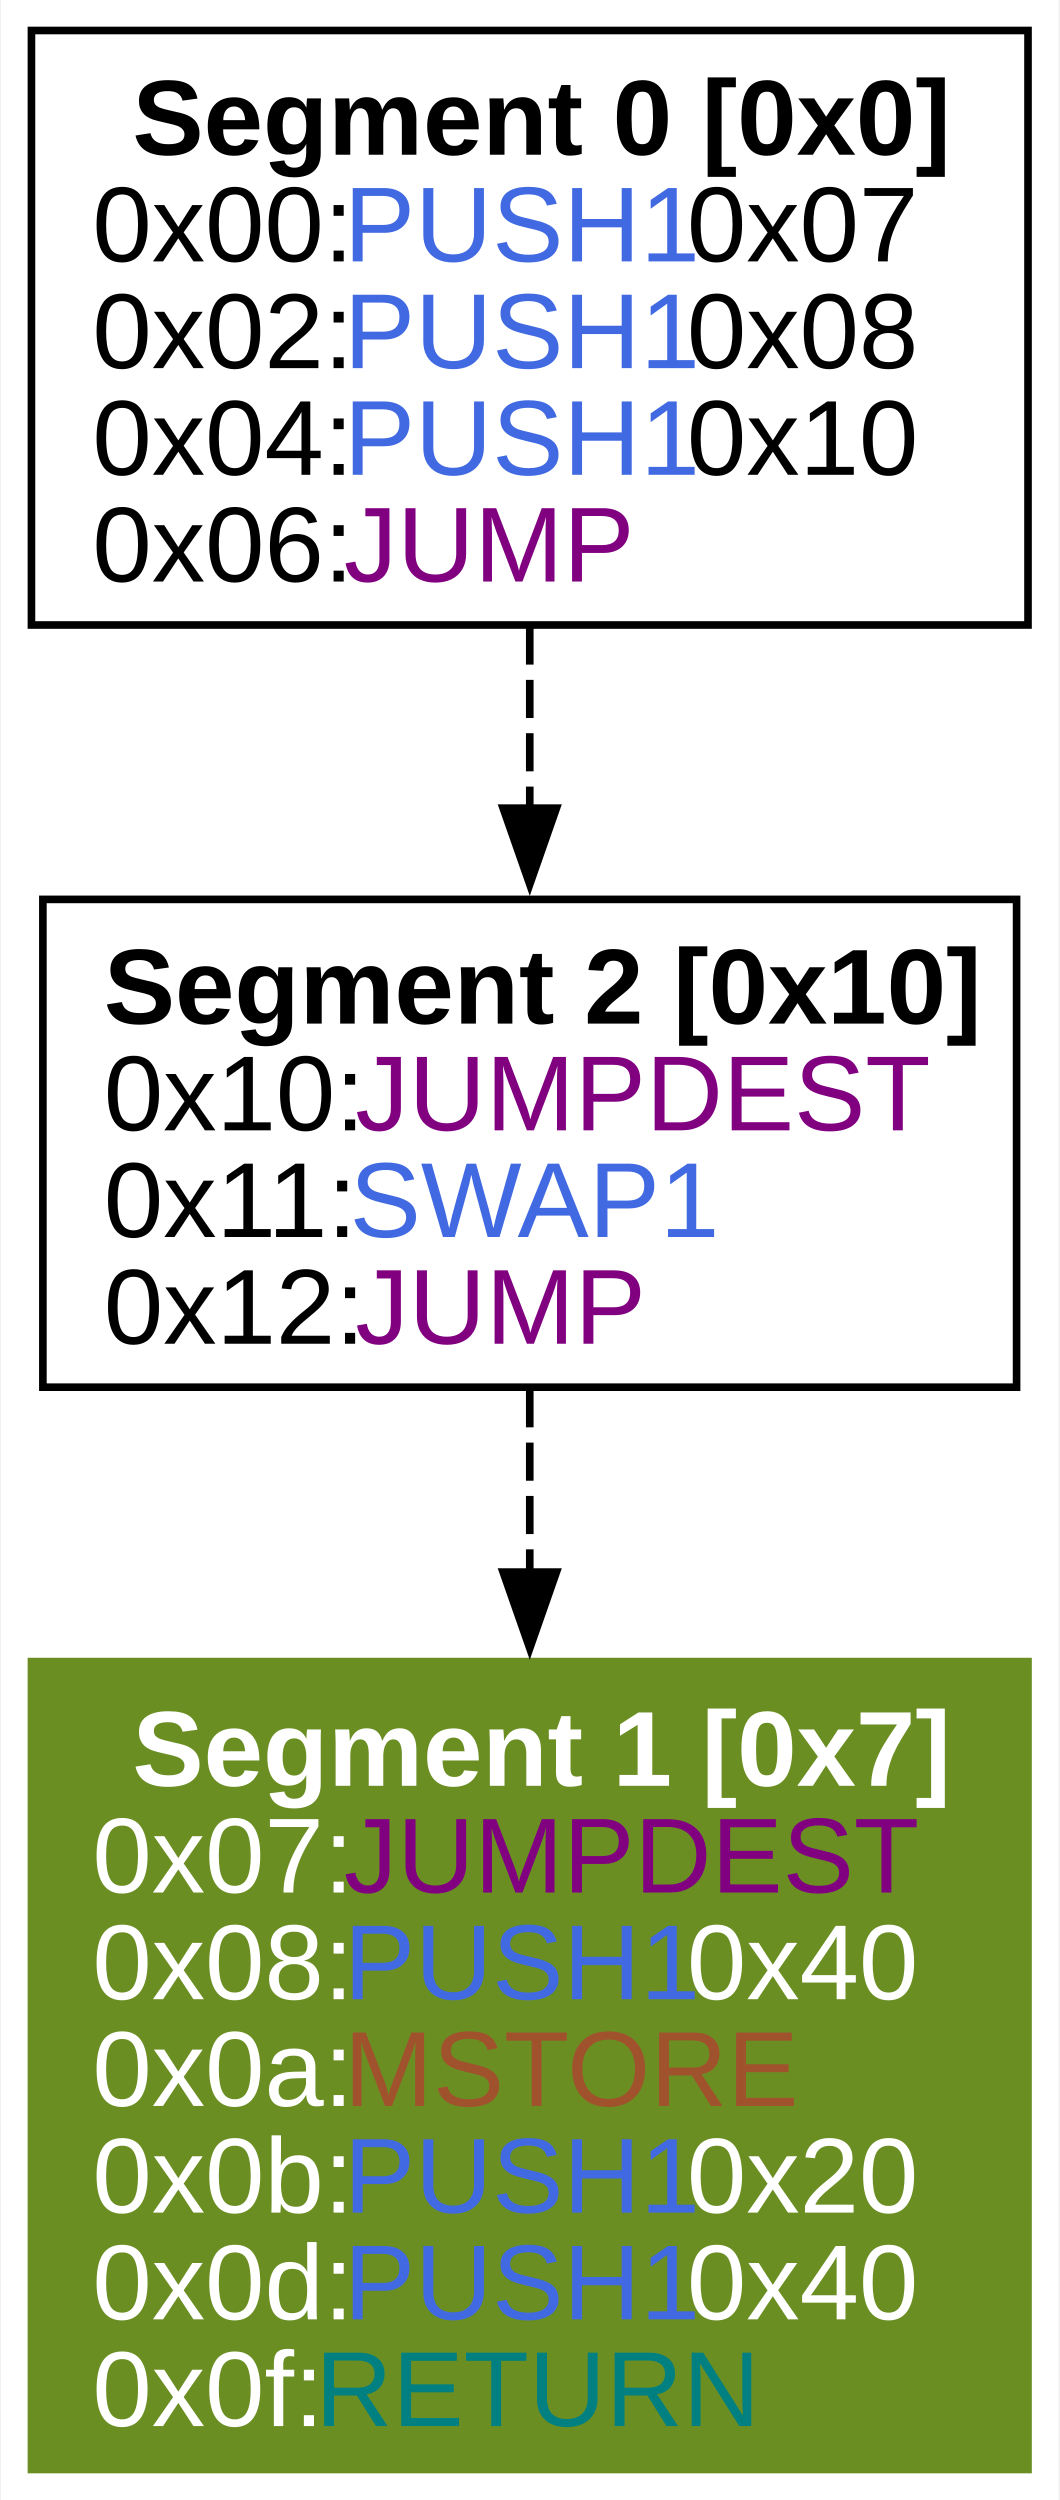
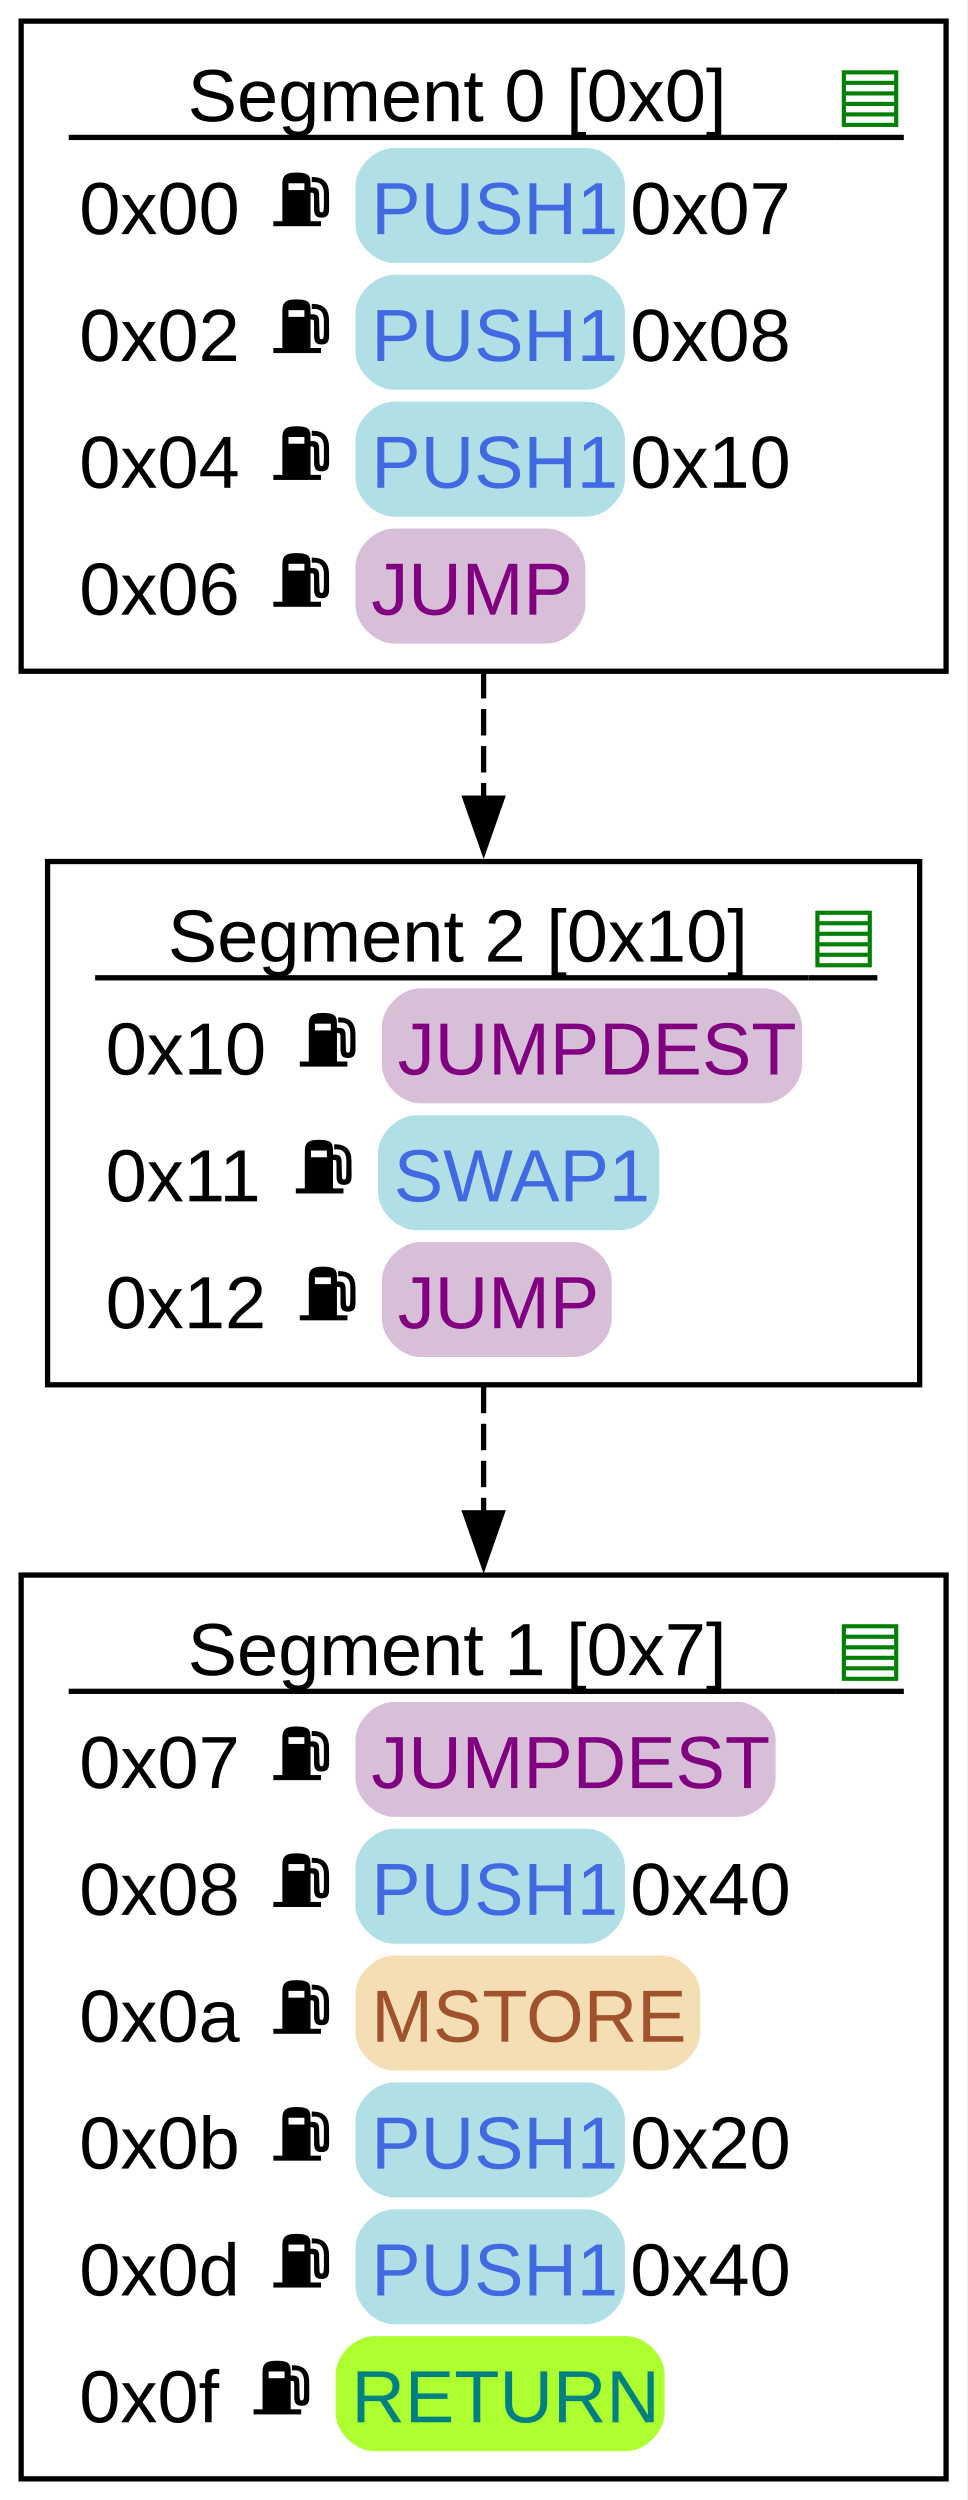
- <svg xmlns="http://www.w3.org/2000/svg" xmlns:xlink="http://www.w3.org/1999/xlink" width="139pt" height="328pt" viewBox="0.00 0.00 138.75 328.00">
-   <g id="graph0" class="graph" transform="scale(1 1) rotate(0) translate(4 324)">
-     <polygon fill="white" stroke="none" points="-4,4 -4,-324 134.75,-324 134.75,4 -4,4" />
+ <svg xmlns="http://www.w3.org/2000/svg" xmlns:xlink="http://www.w3.org/1999/xlink" width="183pt" height="473pt" viewBox="0.00 0.00 183.00 473.00">
+   <g id="graph0" class="graph" transform="scale(1 1) rotate(0) translate(4 469)">
+     <polygon fill="white" stroke="none" points="-4,4 -4,-469 179,-469 179,4 -4,4" />
    <g id="node1" class="node">
-       <g id="a_node1">
-         <a xlink:title="Stack Size Δ: +2&#10;Exit Jump target: Constant 0x10&#10;Stack Size on Entry ≥ 0">
-           <polygon fill="none" stroke="black" points="130.75,-320 0,-320 0,-242 130.75,-242 130.75,-320" />
-           <text text-anchor="start" x="13.25" y="-303.7" font-family="arial" font-weight="bold" font-size="14.00">Segment 0 [0x0]</text>
-           <text text-anchor="start" x="8" y="-289.7" font-family="arial" font-size="14.00">0x00:</text>
-           <text text-anchor="start" x="41" y="-289.7" font-family="arial" font-size="14.00" fill="royalblue">PUSH1</text>
-           <text text-anchor="start" x="86" y="-289.7" font-family="arial" font-size="14.00"> 0x07 </text>
-           <text text-anchor="start" x="8" y="-275.7" font-family="arial" font-size="14.00">0x02:</text>
-           <text text-anchor="start" x="41" y="-275.7" font-family="arial" font-size="14.00" fill="royalblue">PUSH1</text>
-           <text text-anchor="start" x="86" y="-275.7" font-family="arial" font-size="14.00"> 0x08 </text>
-           <text text-anchor="start" x="8" y="-261.7" font-family="arial" font-size="14.00">0x04:</text>
-           <text text-anchor="start" x="41" y="-261.7" font-family="arial" font-size="14.00" fill="royalblue">PUSH1</text>
-           <text text-anchor="start" x="86" y="-261.7" font-family="arial" font-size="14.00"> 0x10 </text>
-           <text text-anchor="start" x="8" y="-247.7" font-family="arial" font-size="14.00">0x06:</text>
-           <text text-anchor="start" x="41" y="-247.7" font-family="arial" font-size="14.00" fill="purple">JUMP</text>
-           <text text-anchor="start" x="78.5" y="-247.7" font-family="arial" font-size="14.00"> </text>
-         </a>
-       </g>
+       <polygon fill="none" stroke="black" points="175,-465 0,-465 0,-342 175,-342 175,-465" />
+       <text text-anchor="start" x="31.5" y="-446.07" font-family="arial" font-size="14.00">Segment 0 [0x0]</text>
+       <g id="a_node1_0">
+         <a xlink:title="Stack Size Δ: +2&#10;Stack Size on Entry ≥ 0&#10;Exit Jump target: Constant 0x10">
+           <text text-anchor="start" x="154" y="-446.7" font-family="arial" font-size="14.00" fill="green">▤</text>
+         </a>
+       </g>
+       <text text-anchor="start" x="11" y="-424.7" font-family="arial" font-size="14.00">0x00 </text>
+       <g id="a_node1_1">
+         <a xlink:href="https://github.com/Consensys/evm-dafny/blob/60bce44ee75978a4c97b9eab8e03424c9c233bbd/src/dafny/evm.dfy#L103" xlink:title="Gas: 3 " target="_blank">
+           <text text-anchor="start" x="47" y="-426.2" font-family="arial" font-size="14.00">⛽</text>
+         </a>
+       </g>
+       <g id="a_node1_2">
+         <a xlink:href="https://github.com/Consensys/evm-dafny/blob/60bce44ee75978a4c97b9eab8e03424c9c233bbd/src/dafny/bytecode.dfy#L1479" xlink:title="Push 1 byte" target="_blank">
+           <path fill="powderblue" stroke="none" d="M70.5,-419.25C70.5,-419.25 107,-419.25 107,-419.25 110.62,-419.25 114.25,-422.88 114.25,-426.5 114.25,-426.5 114.25,-433.75 114.25,-433.75 114.25,-437.38 110.62,-441 107,-441 107,-441 70.5,-441 70.5,-441 66.88,-441 63.25,-437.38 63.25,-433.75 63.25,-433.75 63.25,-426.5 63.25,-426.5 63.25,-422.88 66.88,-419.25 70.5,-419.25" />
+           <text text-anchor="start" x="66.25" y="-424.7" font-family="arial" font-size="14.00" fill="royalblue">PUSH1</text>
+         </a>
+       </g>
+       <text text-anchor="start" x="115.25" y="-424.7" font-family="arial" font-size="14.00">  0x07</text>
+       <text text-anchor="start" x="11" y="-400.7" font-family="arial" font-size="14.00">0x02 </text>
+       <g id="a_node1_3">
+         <a xlink:href="https://github.com/Consensys/evm-dafny/blob/60bce44ee75978a4c97b9eab8e03424c9c233bbd/src/dafny/evm.dfy#L103" xlink:title="Gas: 3 " target="_blank">
+           <text text-anchor="start" x="47" y="-402.2" font-family="arial" font-size="14.00">⛽</text>
+         </a>
+       </g>
+       <g id="a_node1_4">
+         <a xlink:href="https://github.com/Consensys/evm-dafny/blob/60bce44ee75978a4c97b9eab8e03424c9c233bbd/src/dafny/bytecode.dfy#L1479" xlink:title="Push 1 byte" target="_blank">
+           <path fill="powderblue" stroke="none" d="M70.5,-395.25C70.5,-395.25 107,-395.25 107,-395.25 110.62,-395.25 114.25,-398.88 114.25,-402.5 114.25,-402.5 114.25,-409.75 114.25,-409.75 114.25,-413.38 110.62,-417 107,-417 107,-417 70.5,-417 70.5,-417 66.88,-417 63.25,-413.38 63.25,-409.75 63.25,-409.75 63.25,-402.5 63.25,-402.5 63.25,-398.88 66.88,-395.25 70.5,-395.25" />
+           <text text-anchor="start" x="66.25" y="-400.7" font-family="arial" font-size="14.00" fill="royalblue">PUSH1</text>
+         </a>
+       </g>
+       <text text-anchor="start" x="115.25" y="-400.7" font-family="arial" font-size="14.00">  0x08</text>
+       <text text-anchor="start" x="11" y="-376.7" font-family="arial" font-size="14.00">0x04 </text>
+       <g id="a_node1_5">
+         <a xlink:href="https://github.com/Consensys/evm-dafny/blob/60bce44ee75978a4c97b9eab8e03424c9c233bbd/src/dafny/evm.dfy#L103" xlink:title="Gas: 3 " target="_blank">
+           <text text-anchor="start" x="47" y="-378.2" font-family="arial" font-size="14.00">⛽</text>
+         </a>
+       </g>
+       <g id="a_node1_6">
+         <a xlink:href="https://github.com/Consensys/evm-dafny/blob/60bce44ee75978a4c97b9eab8e03424c9c233bbd/src/dafny/bytecode.dfy#L1479" xlink:title="Push 1 byte" target="_blank">
+           <path fill="powderblue" stroke="none" d="M70.5,-371.25C70.5,-371.25 107,-371.25 107,-371.25 110.62,-371.25 114.25,-374.88 114.25,-378.5 114.25,-378.5 114.25,-385.75 114.25,-385.75 114.25,-389.38 110.62,-393 107,-393 107,-393 70.5,-393 70.5,-393 66.88,-393 63.25,-389.38 63.25,-385.75 63.25,-385.75 63.25,-378.5 63.25,-378.5 63.25,-374.88 66.88,-371.25 70.5,-371.25" />
+           <text text-anchor="start" x="66.25" y="-376.7" font-family="arial" font-size="14.00" fill="royalblue">PUSH1</text>
+         </a>
+       </g>
+       <text text-anchor="start" x="115.25" y="-376.7" font-family="arial" font-size="14.00">  0x10</text>
+       <text text-anchor="start" x="11" y="-352.7" font-family="arial" font-size="14.00">0x06 </text>
+       <g id="a_node1_7">
+         <a xlink:href="https://github.com/Consensys/evm-dafny/blob/60bce44ee75978a4c97b9eab8e03424c9c233bbd/src/dafny/evm.dfy#L103" xlink:title="Gas: 8 " target="_blank">
+           <text text-anchor="start" x="47" y="-354.2" font-family="arial" font-size="14.00">⛽</text>
+         </a>
+       </g>
+       <g id="a_node1_8">
+         <a xlink:href="https://github.com/Consensys/evm-dafny/blob/60bce44ee75978a4c97b9eab8e03424c9c233bbd/src/dafny/bytecode.dfy#L1255" xlink:title="Uncoditional Jump" target="_blank">
+           <path fill="thistle" stroke="none" d="M70.5,-347.25C70.5,-347.25 99.5,-347.25 99.5,-347.25 103.12,-347.25 106.75,-350.88 106.75,-354.5 106.75,-354.5 106.75,-361.75 106.75,-361.75 106.75,-365.38 103.12,-369 99.5,-369 99.5,-369 70.5,-369 70.5,-369 66.88,-369 63.25,-365.38 63.25,-361.75 63.25,-361.75 63.25,-354.5 63.25,-354.5 63.25,-350.88 66.88,-347.25 70.5,-347.25" />
+           <text text-anchor="start" x="66.25" y="-352.7" font-family="arial" font-size="14.00" fill="purple">JUMP</text>
+         </a>
+       </g>
+       <polygon fill="black" stroke="black" points="9,-443 9,-443 154,-443 154,-443 9,-443" />
+       <polygon fill="black" stroke="black" points="154,-443 154,-443 167,-443 167,-443 154,-443" />
    </g>
    <g id="node2" class="node">
-       <g id="a_node2">
-         <a xlink:title="Stack Size Δ: -1&#10;Exit Jump target: Stack on Entry.Peek(1)&#10;Stack Size on Entry ≥ 2">
-           <polygon fill="none" stroke="black" points="129.25,-206 1.5,-206 1.5,-142 129.25,-142 129.25,-206" />
-           <text text-anchor="start" x="9.5" y="-189.7" font-family="arial" font-weight="bold" font-size="14.00">Segment 2 [0x10]</text>
-           <text text-anchor="start" x="9.5" y="-175.7" font-family="arial" font-size="14.00">0x10:</text>
-           <text text-anchor="start" x="42.5" y="-175.7" font-family="arial" font-size="14.00" fill="purple">JUMPDEST</text>
-           <text text-anchor="start" x="116" y="-175.7" font-family="arial" font-size="14.00"> </text>
-           <text text-anchor="start" x="9.5" y="-161.7" font-family="arial" font-size="14.00">0x11:</text>
-           <text text-anchor="start" x="41.75" y="-161.7" font-family="arial" font-size="14.00" fill="royalblue">SWAP1</text>
-           <text text-anchor="start" x="89" y="-161.7" font-family="arial" font-size="14.00"> </text>
-           <text text-anchor="start" x="9.5" y="-147.7" font-family="arial" font-size="14.00">0x12:</text>
-           <text text-anchor="start" x="42.5" y="-147.7" font-family="arial" font-size="14.00" fill="purple">JUMP</text>
-           <text text-anchor="start" x="80" y="-147.7" font-family="arial" font-size="14.00"> </text>
-         </a>
-       </g>
+       <polygon fill="none" stroke="black" points="170,-306 5,-306 5,-207 170,-207 170,-306" />
+       <text text-anchor="start" x="27.75" y="-287.07" font-family="arial" font-size="14.00">Segment 2 [0x10]</text>
+       <g id="a_node2_9">
+         <a xlink:title="Stack Size Δ: -1&#10;Stack Size on Entry ≥ 2&#10;Exit Jump target: Stack on Entry.Peek(1)">
+           <text text-anchor="start" x="149" y="-287.7" font-family="arial" font-size="14.00" fill="green">▤</text>
+         </a>
+       </g>
+       <text text-anchor="start" x="16" y="-265.7" font-family="arial" font-size="14.00">0x10 </text>
+       <g id="a_node2_10">
+         <a xlink:href="https://github.com/Consensys/evm-dafny/blob/60bce44ee75978a4c97b9eab8e03424c9c233bbd/src/dafny/evm.dfy#L103" xlink:title="Gas: 1 " target="_blank">
+           <text text-anchor="start" x="52" y="-267.2" font-family="arial" font-size="14.00">⛽</text>
+         </a>
+       </g>
+       <g id="a_node2_11">
+         <a xlink:href="https://github.com/Consensys/evm-dafny/blob/60bce44ee75978a4c97b9eab8e03424c9c233bbd/src/dafny/bytecode.dfy#L1334" xlink:title="A valid destination for a jump" target="_blank">
+           <path fill="thistle" stroke="none" d="M75.5,-260.25C75.5,-260.25 140.5,-260.25 140.5,-260.25 144.12,-260.25 147.75,-263.88 147.75,-267.5 147.75,-267.5 147.75,-274.75 147.75,-274.75 147.75,-278.38 144.12,-282 140.5,-282 140.5,-282 75.5,-282 75.5,-282 71.88,-282 68.25,-278.38 68.25,-274.75 68.25,-274.75 68.25,-267.5 68.25,-267.5 68.25,-263.88 71.88,-260.25 75.5,-260.25" />
+           <text text-anchor="start" x="71.25" y="-265.7" font-family="arial" font-size="14.00" fill="purple">JUMPDEST</text>
+         </a>
+       </g>
+       <text text-anchor="start" x="16" y="-241.7" font-family="arial" font-size="14.00">0x11 </text>
+       <g id="a_node2_12">
+         <a xlink:href="https://github.com/Consensys/evm-dafny/blob/60bce44ee75978a4c97b9eab8e03424c9c233bbd/src/dafny/evm.dfy#L103" xlink:title="Gas: 3 " target="_blank">
+           <text text-anchor="start" x="51.25" y="-243.2" font-family="arial" font-size="14.00">⛽</text>
+         </a>
+       </g>
+       <g id="a_node2_13">
+         <a xlink:href="https://github.com/Consensys/evm-dafny/blob/60bce44ee75978a4c97b9eab8e03424c9c233bbd/src/dafny/bytecode.dfy#L1577" xlink:title="Swap top and 2nd element of the stack" target="_blank">
+           <path fill="powderblue" stroke="none" d="M74.75,-236.25C74.75,-236.25 113.5,-236.25 113.5,-236.25 117.12,-236.25 120.75,-239.88 120.75,-243.5 120.75,-243.5 120.75,-250.75 120.75,-250.75 120.75,-254.38 117.12,-258 113.5,-258 113.5,-258 74.75,-258 74.75,-258 71.12,-258 67.5,-254.38 67.5,-250.75 67.5,-250.75 67.5,-243.5 67.5,-243.5 67.5,-239.88 71.12,-236.25 74.75,-236.25" />
+           <text text-anchor="start" x="70.5" y="-241.7" font-family="arial" font-size="14.00" fill="royalblue">SWAP1</text>
+         </a>
+       </g>
+       <text text-anchor="start" x="16" y="-217.7" font-family="arial" font-size="14.00">0x12 </text>
+       <g id="a_node2_14">
+         <a xlink:href="https://github.com/Consensys/evm-dafny/blob/60bce44ee75978a4c97b9eab8e03424c9c233bbd/src/dafny/evm.dfy#L103" xlink:title="Gas: 8 " target="_blank">
+           <text text-anchor="start" x="52" y="-219.2" font-family="arial" font-size="14.00">⛽</text>
+         </a>
+       </g>
+       <g id="a_node2_15">
+         <a xlink:href="https://github.com/Consensys/evm-dafny/blob/60bce44ee75978a4c97b9eab8e03424c9c233bbd/src/dafny/bytecode.dfy#L1255" xlink:title="Uncoditional Jump" target="_blank">
+           <path fill="thistle" stroke="none" d="M75.5,-212.25C75.5,-212.25 104.5,-212.25 104.5,-212.25 108.12,-212.25 111.75,-215.88 111.75,-219.5 111.75,-219.5 111.75,-226.75 111.75,-226.75 111.75,-230.38 108.12,-234 104.5,-234 104.5,-234 75.5,-234 75.5,-234 71.88,-234 68.25,-230.38 68.25,-226.75 68.25,-226.75 68.25,-219.5 68.25,-219.5 68.25,-215.88 71.88,-212.25 75.5,-212.25" />
+           <text text-anchor="start" x="71.25" y="-217.7" font-family="arial" font-size="14.00" fill="purple">JUMP</text>
+         </a>
+       </g>
+       <polygon fill="black" stroke="black" points="14,-284 14,-284 149,-284 149,-284 14,-284" />
+       <polygon fill="black" stroke="black" points="149,-284 149,-284 162,-284 162,-284 149,-284" />
    </g>
    <g id="edge1" class="edge">
      <g id="a_edge1">
        <a xlink:title="Jump">
-           <path fill="none" stroke="black" stroke-dasharray="5,2" d="M65.38,-241.8C65.38,-234 65.38,-225.74 65.38,-217.79" />
-           <polygon fill="black" stroke="black" points="68.88,-217.97 65.38,-207.97 61.88,-217.97 68.88,-217.97" />
+           <path fill="none" stroke="black" stroke-dasharray="5,2" d="M87.5,-341.85C87.5,-333.92 87.5,-325.8 87.5,-317.88" />
+           <polygon fill="black" stroke="black" points="91,-317.98 87.5,-307.98 84,-317.98 91,-317.98" />
        </a>
      </g>
    </g>
    <g id="node3" class="node">
-       <g id="a_node3">
+       <polygon fill="none" stroke="black" points="175,-171 0,-171 0,0 175,0 175,-171" />
+       <text text-anchor="start" x="31.5" y="-152.07" font-family="arial" font-size="14.00">Segment 1 [0x7]</text>
+       <g id="a_node3_16">
        <a xlink:title="Stack Size Δ: +1&#10;Stack Size on Entry ≥ 1">
-           <polygon fill="olivedrab" stroke="olivedrab" points="130.75,-106 0,-106 0,0 130.75,0 130.75,-106" />
-           <text text-anchor="start" x="13.25" y="-89.7" font-family="arial" font-weight="bold" font-size="14.00" fill="white">Segment 1 [0x7]</text>
-           <text text-anchor="start" x="8" y="-75.7" font-family="arial" font-size="14.00" fill="white">0x07:</text>
-           <text text-anchor="start" x="41" y="-75.7" font-family="arial" font-size="14.00" fill="purple">JUMPDEST</text>
-           <text text-anchor="start" x="114.5" y="-75.7" font-family="arial" font-size="14.00" fill="white"> </text>
-           <text text-anchor="start" x="8" y="-61.7" font-family="arial" font-size="14.00" fill="white">0x08:</text>
-           <text text-anchor="start" x="41" y="-61.7" font-family="arial" font-size="14.00" fill="royalblue">PUSH1</text>
-           <text text-anchor="start" x="86" y="-61.7" font-family="arial" font-size="14.00" fill="white"> 0x40 </text>
-           <text text-anchor="start" x="8" y="-47.7" font-family="arial" font-size="14.00" fill="white">0x0a:</text>
-           <text text-anchor="start" x="41" y="-47.7" font-family="arial" font-size="14.00" fill="sienna">MSTORE</text>
-           <text text-anchor="start" x="100.25" y="-47.7" font-family="arial" font-size="14.00" fill="white"> </text>
-           <text text-anchor="start" x="8" y="-33.7" font-family="arial" font-size="14.00" fill="white">0x0b:</text>
-           <text text-anchor="start" x="41" y="-33.7" font-family="arial" font-size="14.00" fill="royalblue">PUSH1</text>
-           <text text-anchor="start" x="86" y="-33.7" font-family="arial" font-size="14.00" fill="white"> 0x20 </text>
-           <text text-anchor="start" x="8" y="-19.7" font-family="arial" font-size="14.00" fill="white">0x0d:</text>
-           <text text-anchor="start" x="41" y="-19.7" font-family="arial" font-size="14.00" fill="royalblue">PUSH1</text>
-           <text text-anchor="start" x="86" y="-19.7" font-family="arial" font-size="14.00" fill="white"> 0x40 </text>
-           <text text-anchor="start" x="8" y="-5.7" font-family="arial" font-size="14.00" fill="white">0x0f:</text>
-           <text text-anchor="start" x="37.25" y="-5.7" font-family="arial" font-size="14.00" fill="teal">RETURN</text>
-           <text text-anchor="start" x="93.5" y="-5.7" font-family="arial" font-size="14.00" fill="white"> </text>
-         </a>
-       </g>
+           <text text-anchor="start" x="154" y="-152.7" font-family="arial" font-size="14.00" fill="green">▤</text>
+         </a>
+       </g>
+       <text text-anchor="start" x="11" y="-130.7" font-family="arial" font-size="14.00">0x07 </text>
+       <g id="a_node3_17">
+         <a xlink:href="https://github.com/Consensys/evm-dafny/blob/60bce44ee75978a4c97b9eab8e03424c9c233bbd/src/dafny/evm.dfy#L103" xlink:title="Gas: 1 " target="_blank">
+           <text text-anchor="start" x="47" y="-132.2" font-family="arial" font-size="14.00">⛽</text>
+         </a>
+       </g>
+       <g id="a_node3_18">
+         <a xlink:href="https://github.com/Consensys/evm-dafny/blob/60bce44ee75978a4c97b9eab8e03424c9c233bbd/src/dafny/bytecode.dfy#L1334" xlink:title="A valid destination for a jump" target="_blank">
+           <path fill="thistle" stroke="none" d="M70.5,-125.25C70.5,-125.25 135.5,-125.25 135.5,-125.25 139.12,-125.25 142.75,-128.88 142.75,-132.5 142.75,-132.5 142.75,-139.75 142.75,-139.75 142.75,-143.38 139.12,-147 135.5,-147 135.5,-147 70.5,-147 70.5,-147 66.88,-147 63.25,-143.38 63.25,-139.75 63.25,-139.75 63.25,-132.5 63.25,-132.5 63.25,-128.88 66.88,-125.25 70.5,-125.25" />
+           <text text-anchor="start" x="66.25" y="-130.7" font-family="arial" font-size="14.00" fill="purple">JUMPDEST</text>
+         </a>
+       </g>
+       <text text-anchor="start" x="11" y="-106.7" font-family="arial" font-size="14.00">0x08 </text>
+       <g id="a_node3_19">
+         <a xlink:href="https://github.com/Consensys/evm-dafny/blob/60bce44ee75978a4c97b9eab8e03424c9c233bbd/src/dafny/evm.dfy#L103" xlink:title="Gas: 3 " target="_blank">
+           <text text-anchor="start" x="47" y="-108.2" font-family="arial" font-size="14.00">⛽</text>
+         </a>
+       </g>
+       <g id="a_node3_20">
+         <a xlink:href="https://github.com/Consensys/evm-dafny/blob/60bce44ee75978a4c97b9eab8e03424c9c233bbd/src/dafny/bytecode.dfy#L1479" xlink:title="Push 1 byte" target="_blank">
+           <path fill="powderblue" stroke="none" d="M70.5,-101.25C70.5,-101.25 107,-101.25 107,-101.25 110.62,-101.25 114.25,-104.88 114.25,-108.5 114.25,-108.5 114.25,-115.75 114.25,-115.75 114.25,-119.38 110.62,-123 107,-123 107,-123 70.5,-123 70.5,-123 66.88,-123 63.25,-119.38 63.25,-115.75 63.25,-115.75 63.25,-108.5 63.25,-108.5 63.25,-104.88 66.88,-101.25 70.5,-101.25" />
+           <text text-anchor="start" x="66.25" y="-106.7" font-family="arial" font-size="14.00" fill="royalblue">PUSH1</text>
+         </a>
+       </g>
+       <text text-anchor="start" x="115.25" y="-106.7" font-family="arial" font-size="14.00">  0x40</text>
+       <text text-anchor="start" x="11" y="-82.7" font-family="arial" font-size="14.00">0x0a </text>
+       <g id="a_node3_21">
+         <a xlink:href="https://github.com/Consensys/evm-dafny/blob/60bce44ee75978a4c97b9eab8e03424c9c233bbd/src/dafny/evm.dfy#L103" xlink:title="Gas: Depends on memory expansion " target="_blank">
+           <text text-anchor="start" x="47" y="-84.2" font-family="arial" font-size="14.00">⛽</text>
+         </a>
+       </g>
+       <g id="a_node3_22">
+         <a xlink:href="https://github.com/Consensys/evm-dafny/blob/60bce44ee75978a4c97b9eab8e03424c9c233bbd/src/dafny/bytecode.dfy#L1165" xlink:title="Store a word to memory" target="_blank">
+           <path fill="wheat" stroke="none" d="M70.5,-77.25C70.5,-77.25 121.25,-77.25 121.25,-77.25 124.88,-77.25 128.5,-80.88 128.5,-84.5 128.5,-84.5 128.5,-91.75 128.5,-91.75 128.5,-95.38 124.88,-99 121.25,-99 121.25,-99 70.5,-99 70.5,-99 66.88,-99 63.25,-95.38 63.25,-91.75 63.25,-91.75 63.25,-84.5 63.25,-84.5 63.25,-80.88 66.88,-77.25 70.5,-77.25" />
+           <text text-anchor="start" x="66.25" y="-82.7" font-family="arial" font-size="14.00" fill="sienna">MSTORE</text>
+         </a>
+       </g>
+       <text text-anchor="start" x="11" y="-58.7" font-family="arial" font-size="14.00">0x0b </text>
+       <g id="a_node3_23">
+         <a xlink:href="https://github.com/Consensys/evm-dafny/blob/60bce44ee75978a4c97b9eab8e03424c9c233bbd/src/dafny/evm.dfy#L103" xlink:title="Gas: 3 " target="_blank">
+           <text text-anchor="start" x="47" y="-60.2" font-family="arial" font-size="14.00">⛽</text>
+         </a>
+       </g>
+       <g id="a_node3_24">
+         <a xlink:href="https://github.com/Consensys/evm-dafny/blob/60bce44ee75978a4c97b9eab8e03424c9c233bbd/src/dafny/bytecode.dfy#L1479" xlink:title="Push 1 byte" target="_blank">
+           <path fill="powderblue" stroke="none" d="M70.5,-53.25C70.5,-53.25 107,-53.25 107,-53.25 110.62,-53.25 114.25,-56.88 114.25,-60.5 114.25,-60.5 114.25,-67.75 114.25,-67.75 114.25,-71.38 110.62,-75 107,-75 107,-75 70.5,-75 70.5,-75 66.88,-75 63.25,-71.38 63.25,-67.75 63.25,-67.75 63.25,-60.5 63.25,-60.5 63.25,-56.88 66.88,-53.25 70.5,-53.25" />
+           <text text-anchor="start" x="66.25" y="-58.7" font-family="arial" font-size="14.00" fill="royalblue">PUSH1</text>
+         </a>
+       </g>
+       <text text-anchor="start" x="115.25" y="-58.7" font-family="arial" font-size="14.00">  0x20</text>
+       <text text-anchor="start" x="11" y="-34.7" font-family="arial" font-size="14.00">0x0d </text>
+       <g id="a_node3_25">
+         <a xlink:href="https://github.com/Consensys/evm-dafny/blob/60bce44ee75978a4c97b9eab8e03424c9c233bbd/src/dafny/evm.dfy#L103" xlink:title="Gas: 3 " target="_blank">
+           <text text-anchor="start" x="47" y="-36.2" font-family="arial" font-size="14.00">⛽</text>
+         </a>
+       </g>
+       <g id="a_node3_26">
+         <a xlink:href="https://github.com/Consensys/evm-dafny/blob/60bce44ee75978a4c97b9eab8e03424c9c233bbd/src/dafny/bytecode.dfy#L1479" xlink:title="Push 1 byte" target="_blank">
+           <path fill="powderblue" stroke="none" d="M70.5,-29.25C70.5,-29.25 107,-29.25 107,-29.25 110.62,-29.25 114.25,-32.88 114.25,-36.5 114.25,-36.5 114.25,-43.75 114.25,-43.75 114.25,-47.38 110.62,-51 107,-51 107,-51 70.5,-51 70.5,-51 66.88,-51 63.25,-47.38 63.25,-43.75 63.25,-43.75 63.25,-36.5 63.25,-36.5 63.25,-32.88 66.88,-29.25 70.5,-29.25" />
+           <text text-anchor="start" x="66.25" y="-34.7" font-family="arial" font-size="14.00" fill="royalblue">PUSH1</text>
+         </a>
+       </g>
+       <text text-anchor="start" x="115.25" y="-34.7" font-family="arial" font-size="14.00">  0x40</text>
+       <text text-anchor="start" x="11" y="-10.7" font-family="arial" font-size="14.00">0x0f </text>
+       <g id="a_node3_27">
+         <a xlink:href="https://github.com/Consensys/evm-dafny/blob/60bce44ee75978a4c97b9eab8e03424c9c233bbd/src/dafny/evm.dfy#L103" xlink:title="Gas: Depends on memory expansion " target="_blank">
+           <text text-anchor="start" x="43.25" y="-12.2" font-family="arial" font-size="14.00">⛽</text>
+         </a>
+       </g>
+       <g id="a_node3_28">
+         <a xlink:href="https://github.com/Consensys/evm-dafny/blob/60bce44ee75978a4c97b9eab8e03424c9c233bbd/src/dafny/bytecode.dfy#L1742" xlink:title="Halt execution and return data" target="_blank">
+           <path fill="greenyellow" stroke="none" d="M66.75,-5.25C66.75,-5.25 114.5,-5.25 114.5,-5.25 118.12,-5.25 121.75,-8.88 121.75,-12.5 121.75,-12.5 121.75,-19.75 121.75,-19.75 121.75,-23.38 118.12,-27 114.5,-27 114.5,-27 66.75,-27 66.75,-27 63.13,-27 59.5,-23.38 59.5,-19.75 59.5,-19.75 59.5,-12.5 59.5,-12.5 59.5,-8.88 63.12,-5.25 66.75,-5.25" />
+           <text text-anchor="start" x="62.5" y="-10.7" font-family="arial" font-size="14.00" fill="teal">RETURN</text>
+         </a>
+       </g>
+       <polygon fill="black" stroke="black" points="9,-149 9,-149 154,-149 154,-149 9,-149" />
+       <polygon fill="black" stroke="black" points="154,-149 154,-149 167,-149 167,-149 154,-149" />
    </g>
    <g id="edge2" class="edge">
      <g id="a_edge2">
        <a xlink:title="Jump">
-           <path fill="none" stroke="black" stroke-dasharray="5,2" d="M65.38,-141.73C65.38,-134.25 65.38,-126 65.38,-117.63" />
-           <polygon fill="black" stroke="black" points="68.88,-117.74 65.38,-107.74 61.88,-117.74 68.88,-117.74" />
+           <path fill="none" stroke="black" stroke-dasharray="5,2" d="M87.5,-206.62C87.5,-198.98 87.5,-190.86 87.5,-182.6" />
+           <polygon fill="black" stroke="black" points="91,-182.77 87.5,-172.77 84,-182.77 91,-182.77" />
        </a>
      </g>
    </g>
  </g>
</svg>
